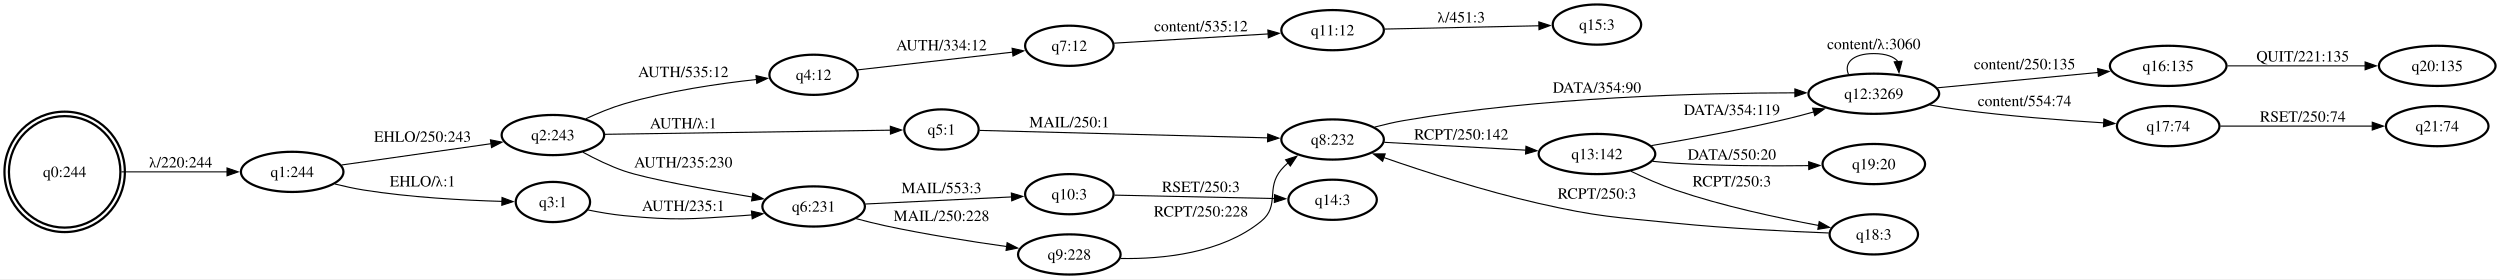
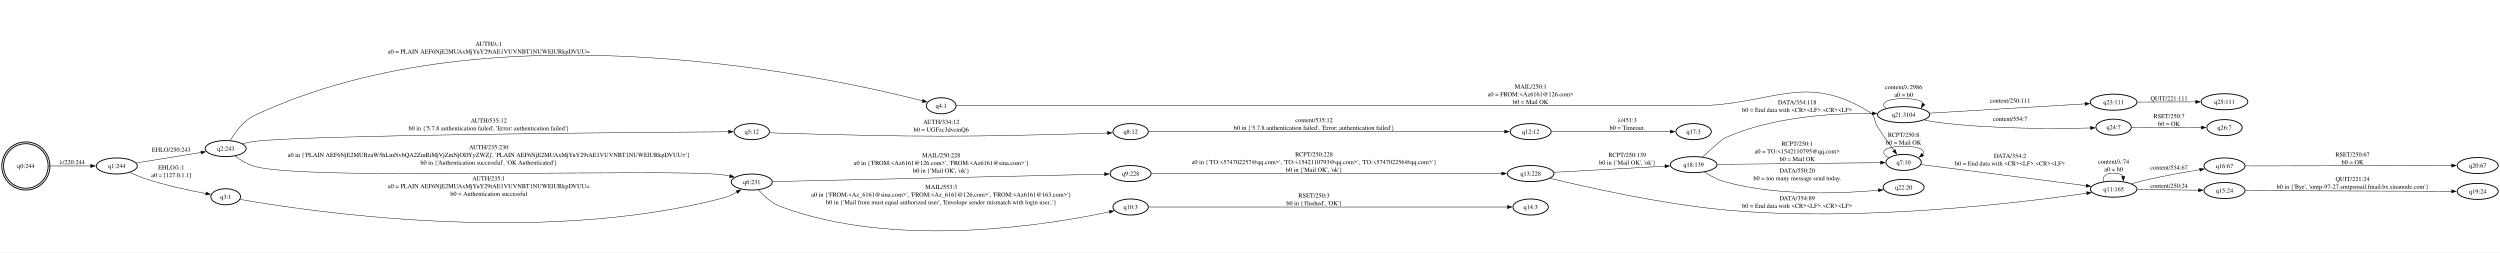
- <svg xmlns="http://www.w3.org/2000/svg" width="2240pt" height="250pt" viewBox="0.00 0.00 2240.36 250.00">
-   <g id="graph0" class="graph" transform="scale(1 1) rotate(0) translate(4 246)">
-     <polygon fill="white" stroke="none" points="-4,4 -4,-246 2236.36,-246 2236.36,4 -4,4" />
+ <svg xmlns="http://www.w3.org/2000/svg" width="5605pt" height="566pt" viewBox="0.00 0.00 5604.85 565.72">
+   <g id="graph0" class="graph" transform="scale(1 1) rotate(0) translate(4 561.72)">
+     <polygon fill="white" stroke="none" points="-4,4 -4,-561.72 5600.85,-561.72 5600.85,4 -4,4" />
    <g id="node1" class="node">
-       <ellipse fill="none" stroke="black" stroke-width="2" cx="725.13" cy="-61" rx="45.95" ry="18" />
-       <text text-anchor="middle" x="725.13" y="-56.33" font-family="Times,serif" font-size="14.00">q6:231</text>
+       <ellipse fill="none" stroke="black" stroke-width="2" cx="53.95" cy="-189.75" rx="49.95" ry="49.95" />
+       <ellipse fill="none" stroke="black" stroke-width="2" cx="53.95" cy="-189.75" rx="53.95" ry="53.95" />
+       <text text-anchor="middle" x="53.95" y="-185.07" font-family="Times,serif" font-size="14.00">q0:244</text>
    </g>
    <g id="node2" class="node">
-       <ellipse fill="none" stroke="black" stroke-width="2" cx="954.27" cy="-18" rx="45.95" ry="18" />
-       <text text-anchor="middle" x="954.27" y="-13.32" font-family="Times,serif" font-size="14.00">q9:228</text>
+       <ellipse fill="none" stroke="black" stroke-width="2" cx="257.84" cy="-189.75" rx="45.95" ry="18" />
+       <text text-anchor="middle" x="257.84" y="-185.07" font-family="Times,serif" font-size="14.00">q1:244</text>
    </g>
    <g id="edge1" class="edge">
-       <path fill="none" stroke="black" d="M763.24,-50.09C771.69,-47.81 780.66,-45.56 789.08,-43.75 825.13,-36.01 866.11,-29.58 898.11,-25.08" />
-       <polygon fill="black" stroke="black" points="898.54,-28.55 907.97,-23.72 897.59,-21.62 898.54,-28.55" />
-       <text text-anchor="middle" x="839.7" y="-47.95" font-family="Times,serif" font-size="14.00">MAIL/250:228</text>
+       <path fill="none" stroke="black" d="M104.85,-189.75C133.64,-189.75 169.94,-189.75 199.84,-189.75" />
+       <polygon fill="black" stroke="black" points="199.45,-193.25 209.45,-189.75 199.45,-186.25 199.45,-193.25" />
+       <text text-anchor="middle" x="157.89" y="-193.69" font-family="Times,serif" font-size="14.00">λ/220:244</text>
    </g>
    <g id="node3" class="node">
-       <ellipse fill="none" stroke="black" stroke-width="2" cx="954.27" cy="-72" rx="39.63" ry="18" />
-       <text text-anchor="middle" x="954.27" y="-67.33" font-family="Times,serif" font-size="14.00">q10:3</text>
+       <ellipse fill="none" stroke="black" stroke-width="2" cx="501.98" cy="-228.75" rx="45.95" ry="18" />
+       <text text-anchor="middle" x="501.98" y="-224.07" font-family="Times,serif" font-size="14.00">q2:243</text>
    </g>
    <g id="edge2" class="edge">
-       <path fill="none" stroke="black" d="M771.55,-63.2C809.41,-65.03 863.31,-67.64 902.57,-69.54" />
-       <polygon fill="black" stroke="black" points="902.32,-73.04 912.48,-70.02 902.66,-66.04 902.32,-73.04" />
-       <text text-anchor="middle" x="839.7" y="-72.95" font-family="Times,serif" font-size="14.00">MAIL/553:3</text>
+       <path fill="none" stroke="black" d="M301.57,-196.63C342.08,-203.15 403.09,-212.98 446.95,-220.04" />
+       <polygon fill="black" stroke="black" points="446.34,-223.48 456.78,-221.62 447.46,-216.57 446.34,-223.48" />
+       <text text-anchor="middle" x="379.91" y="-221.69" font-family="Times,serif" font-size="14.00">EHLO/250:243</text>
    </g>
    <g id="node4" class="node">
-       <ellipse fill="none" stroke="black" stroke-width="2" cx="1190.2" cy="-121" rx="45.95" ry="18" />
-       <text text-anchor="middle" x="1190.2" y="-116.33" font-family="Times,serif" font-size="14.00">q8:232</text>
+       <ellipse fill="none" stroke="black" stroke-width="2" cx="501.98" cy="-120.74" rx="33.32" ry="18" />
+       <text text-anchor="middle" x="501.98" y="-116.07" font-family="Times,serif" font-size="14.00">q3:1</text>
    </g>
    <g id="edge3" class="edge">
-       <path fill="none" stroke="black" d="M1000.19,-14.37C1037.9,-13.76 1091,-18.94 1126.2,-47.75 1143.3,-61.72 1130,-77.14 1144.2,-94 1146.1,-96.19 1148.1,-98.25 1150.4,-100.18" />
-       <polygon fill="black" stroke="black" points="1148.1,-102.83 1158.19,-106.06 1152.32,-97.24 1148.1,-102.83" />
-       <text text-anchor="middle" x="1072.2" y="-51.95" font-family="Times,serif" font-size="14.00">RCPT/250:228</text>
+       <path fill="none" stroke="black" d="M287.81,-175.15C298.32,-170.25 310.41,-165.06 321.79,-161.25 367.22,-146 421.04,-134.7 457.76,-127.96" />
+       <polygon fill="black" stroke="black" points="458.34,-131.42 467.56,-126.2 457.1,-124.53 458.34,-131.42" />
+       <text text-anchor="middle" x="379.91" y="-181.95" font-family="Times,serif" font-size="14.00">EHLO/λ:1</text>
+       <text text-anchor="middle" x="379.91" y="-164.7" font-family="Times,serif" font-size="14.00">a0 = [127.0.1.1]</text>
    </g>
    <g id="node5" class="node">
-       <ellipse fill="none" stroke="black" stroke-width="2" cx="1190.2" cy="-67" rx="39.63" ry="18" />
-       <text text-anchor="middle" x="1190.2" y="-62.33" font-family="Times,serif" font-size="14.00">q14:3</text>
+       <ellipse fill="none" stroke="black" stroke-width="2" cx="1681.4" cy="-266.75" rx="39.63" ry="18" />
+       <text text-anchor="middle" x="1681.4" y="-262.07" font-family="Times,serif" font-size="14.00">q5:12</text>
    </g>
    <g id="edge4" class="edge">
-       <path fill="none" stroke="black" d="M994.68,-71.16C1034.2,-70.31 1095.1,-69.01 1138.2,-68.09" />
-       <polygon fill="black" stroke="black" points="1138.16,-71.59 1148.09,-67.88 1138.01,-64.59 1138.16,-71.59" />
-       <text text-anchor="middle" x="1072.2" y="-73.95" font-family="Times,serif" font-size="14.00">RSET/250:3</text>
+       <path fill="none" stroke="black" d="M539.99,-239.65C548.44,-241.72 557.44,-243.6 565.93,-244.75 671.93,-259.07 1426,-265.06 1629.8,-266.43" />
+       <polygon fill="black" stroke="black" points="1629.46,-269.92 1639.49,-266.49 1629.51,-262.92 1629.46,-269.92" />
+       <text text-anchor="middle" x="1091.7" y="-286.95" font-family="Times,serif" font-size="14.00">AUTH/535:12</text>
+       <text text-anchor="middle" x="1091.7" y="-269.7" font-family="Times,serif" font-size="14.00">b0 in {'5.7.8 authentication failed', 'Error: authentication failed'}</text>
    </g>
    <g id="node6" class="node">
-       <ellipse fill="none" stroke="black" stroke-width="2" cx="1427.1" cy="-108" rx="52.26" ry="18" />
-       <text text-anchor="middle" x="1427.1" y="-103.33" font-family="Times,serif" font-size="14.00">q13:142</text>
+       <ellipse fill="none" stroke="black" stroke-width="2" cx="1681.4" cy="-153.75" rx="45.95" ry="18" />
+       <text text-anchor="middle" x="1681.4" y="-149.07" font-family="Times,serif" font-size="14.00">q6:231</text>
    </g>
    <g id="edge5" class="edge">
-       <path fill="none" stroke="black" d="M1236.5,-118.49C1272.5,-116.5 1323.4,-113.69 1363.3,-111.47" />
-       <polygon fill="black" stroke="black" points="1363.49,-114.96 1373.29,-110.92 1363.11,-107.98 1363.49,-114.96" />
-       <text text-anchor="middle" x="1305.5" y="-120.95" font-family="Times,serif" font-size="14.00">RCPT/250:142</text>
+       <path fill="none" stroke="black" d="M523.13,-212.02C534.84,-203.37 550.33,-193.66 565.93,-189 677.88,-155.49 1501.6,-185.31 1617.4,-169.75 1622.3,-169.09 1627.4,-168.18 1632.5,-167.14" />
+       <polygon fill="black" stroke="black" points="1632.95,-170.62 1641.92,-164.99 1631.4,-163.8 1632.95,-170.62" />
+       <text text-anchor="middle" x="1091.7" y="-227.19" font-family="Times,serif" font-size="14.00">AUTH/235:230</text>
+       <text text-anchor="middle" x="1091.7" y="-209.94" font-family="Times,serif" font-size="14.00">a0 in {'PLAIN AEF6NjE2MUBzaW5hLmNvbQA2ZmRiMjVjZmNjODYyZWZj', 'PLAIN AEF6NjE2MUAxMjYuY29tAE1VUVNBT1NUWElURkpDVUU='}</text>
+       <text text-anchor="middle" x="1091.7" y="-192.69" font-family="Times,serif" font-size="14.00">b0 in {'Authentication successful', 'OK Authenticated'}</text>
    </g>
    <g id="node7" class="node">
-       <ellipse fill="none" stroke="black" stroke-width="2" cx="1675.2" cy="-162" rx="58.57" ry="18" />
-       <text text-anchor="middle" x="1675.2" y="-157.32" font-family="Times,serif" font-size="14.00">q12:3269</text>
+       <ellipse fill="none" stroke="black" stroke-width="2" cx="2106.1" cy="-324.75" rx="33.32" ry="18" />
+       <text text-anchor="middle" x="2106.1" y="-320.07" font-family="Times,serif" font-size="14.00">q4:1</text>
    </g>
    <g id="edge6" class="edge">
-       <path fill="none" stroke="black" d="M1227.9,-132.14C1236.4,-134.39 1245.5,-136.52 1254.1,-138 1376.2,-159.06 1520.8,-162.75 1604.6,-162.84" />
-       <polygon fill="black" stroke="black" points="1604.49,-166.34 1614.49,-162.83 1604.48,-159.34 1604.49,-166.34" />
-       <text text-anchor="middle" x="1427.1" y="-162.94" font-family="Times,serif" font-size="14.00">DATA/354:90</text>
+       <path fill="none" stroke="black" d="M512.41,-246.97C522.8,-264.89 541.36,-291.18 565.93,-302.75 1107.4,-557.72 1879.4,-383.43 2064.2,-335.79" />
+       <polygon fill="black" stroke="black" points="2065.04,-339.18 2073.83,-333.28 2063.28,-332.41 2065.04,-339.18" />
+       <text text-anchor="middle" x="1091.7" y="-458.95" font-family="Times,serif" font-size="14.00">AUTH/λ:1</text>
+       <text text-anchor="middle" x="1091.7" y="-441.7" font-family="Times,serif" font-size="14.00">a0 = PLAIN AEF6NjE2MUAxMjYuY29tAE1VUVNBT1NUWElURkpDVUU=</text>
    </g>
    <g id="edge7" class="edge">
-       <path fill="none" stroke="black" d="M1475.8,-115.54C1510.2,-121.29 1557.5,-129.89 1598.6,-139.75 1606.1,-141.53 1613.8,-143.59 1621.4,-145.72" />
-       <polygon fill="black" stroke="black" points="1620.37,-149.07 1630.94,-148.45 1622.29,-142.34 1620.37,-149.07" />
-       <text text-anchor="middle" x="1548" y="-142.94" font-family="Times,serif" font-size="14.00">DATA/354:119</text>
+       <path fill="none" stroke="black" d="M534.31,-114.88C667.84,-91.11 1201.7,-8.17 1617.4,-117.99 1628.1,-120.8 1638.8,-125.85 1648.2,-131.3" />
+       <polygon fill="black" stroke="black" points="1646.35,-134.27 1656.71,-136.48 1649.99,-128.29 1646.35,-134.27" />
+       <text text-anchor="middle" x="1091.7" y="-157.19" font-family="Times,serif" font-size="14.00">AUTH/235:1</text>
+       <text text-anchor="middle" x="1091.7" y="-139.94" font-family="Times,serif" font-size="14.00">a0 = PLAIN AEF6NjE2MUAxMjYuY29tAE1VUVNBT1NUWElURkpDVUU=</text>
+       <text text-anchor="middle" x="1091.7" y="-122.69" font-family="Times,serif" font-size="14.00">b0 = Authentication successful</text>
    </g>
    <g id="node8" class="node">
-       <ellipse fill="none" stroke="black" stroke-width="2" cx="1675.2" cy="-99" rx="45.95" ry="18" />
-       <text text-anchor="middle" x="1675.2" y="-94.33" font-family="Times,serif" font-size="14.00">q19:20</text>
+       <ellipse fill="none" stroke="black" stroke-width="2" cx="2530.8" cy="-266.75" rx="39.63" ry="18" />
+       <text text-anchor="middle" x="2530.8" y="-262.07" font-family="Times,serif" font-size="14.00">q8:12</text>
    </g>
    <g id="edge8" class="edge">
-       <path fill="none" stroke="black" d="M1476.9,-101.48C1483.7,-100.77 1490.7,-100.16 1497.4,-99.75 1537.3,-97.3 1582.4,-97.14 1617,-97.59" />
-       <polygon fill="black" stroke="black" points="1616.83,-101.09 1626.89,-97.74 1616.94,-94.09 1616.83,-101.09" />
-       <text text-anchor="middle" x="1548" y="-102.95" font-family="Times,serif" font-size="14.00">DATA/550:20</text>
+       <path fill="none" stroke="black" d="M1721.7,-264.22C1729.5,-263.82 1737.7,-263.46 1745.3,-263.25 2065.9,-254.34 2146.3,-254.34 2466.8,-263.25 2470.9,-263.36 2475.1,-263.51 2479.3,-263.69" />
+       <polygon fill="black" stroke="black" points="2478.83,-267.17 2488.99,-264.14 2479.16,-260.18 2478.83,-267.17" />
+       <text text-anchor="middle" x="2106.1" y="-283.95" font-family="Times,serif" font-size="14.00">AUTH/334:12</text>
+       <text text-anchor="middle" x="2106.1" y="-266.7" font-family="Times,serif" font-size="14.00">b0 = UGFzc3dvcmQ6</text>
    </g>
    <g id="node9" class="node">
-       <ellipse fill="none" stroke="black" stroke-width="2" cx="1675.2" cy="-36" rx="39.63" ry="18" />
-       <text text-anchor="middle" x="1675.2" y="-31.32" font-family="Times,serif" font-size="14.00">q18:3</text>
+       <ellipse fill="none" stroke="black" stroke-width="2" cx="2530.8" cy="-97.74" rx="39.63" ry="18" />
+       <text text-anchor="middle" x="2530.8" y="-93.07" font-family="Times,serif" font-size="14.00">q10:3</text>
    </g>
    <g id="edge9" class="edge">
-       <path fill="none" stroke="black" d="M1457.5,-92.59C1469.6,-86.71 1483.9,-80.33 1497.4,-75.75 1539.8,-61.28 1589.9,-50.6 1625.8,-43.97" />
-       <polygon fill="black" stroke="black" points="1626.28,-47.44 1635.51,-42.23 1625.05,-40.55 1626.28,-47.44" />
-       <text text-anchor="middle" x="1548" y="-78.95" font-family="Times,serif" font-size="14.00">RCPT/250:3</text>
+       <path fill="none" stroke="black" d="M1696.5,-135.95C1708.1,-122.95 1725.7,-106.37 1745.3,-98.99 2009.3,0 2359.4,-60.31 2483.6,-87" />
+       <polygon fill="black" stroke="black" points="2482.6,-90.36 2493.12,-89.07 2484.09,-83.52 2482.6,-90.36" />
+       <text text-anchor="middle" x="2106.1" y="-138.19" font-family="Times,serif" font-size="14.00">MAIL/553:3</text>
+       <text text-anchor="middle" x="2106.1" y="-120.94" font-family="Times,serif" font-size="14.00">a0 in {'FROM:&lt;Az_6161@sina.com&gt;', 'FROM:&lt;Az_6161@126.com&gt;', 'FROM:&lt;Az6161@163.com&gt;'}</text>
+       <text text-anchor="middle" x="2106.1" y="-103.69" font-family="Times,serif" font-size="14.00">b0 in {'Mail from must equal authorized user', 'Envolope sender mismatch with login user..'}</text>
+     </g>
+     <g id="node10" class="node">
+       <ellipse fill="none" stroke="black" stroke-width="2" cx="2530.8" cy="-172.75" rx="45.95" ry="18" />
+       <text text-anchor="middle" x="2530.8" y="-168.07" font-family="Times,serif" font-size="14.00">q9:228</text>
    </g>
    <g id="edge10" class="edge">
-       <path fill="none" stroke="black" d="M1652.5,-179.41C1648.3,-189.09 1655.8,-198 1675.2,-198 1686.4,-198 1693.7,-195.02 1697,-190.64" />
-       <polygon fill="black" stroke="black" points="1700.47,-191.17 1697.78,-180.92 1693.49,-190.61 1700.47,-191.17" />
-       <text text-anchor="middle" x="1675.2" y="-201.94" font-family="Times,serif" font-size="14.00">content/λ:3060</text>
-     </g>
-     <g id="node10" class="node">
-       <ellipse fill="none" stroke="black" stroke-width="2" cx="1939" cy="-187" rx="52.26" ry="18" />
-       <text text-anchor="middle" x="1939" y="-182.32" font-family="Times,serif" font-size="14.00">q16:135</text>
+       <path fill="none" stroke="black" d="M1728.2,-154.77C1872.1,-158 2314.4,-167.92 2472.7,-171.47" />
+       <polygon fill="black" stroke="black" points="2472.41,-174.96 2482.49,-171.68 2472.57,-167.96 2472.41,-174.96" />
+       <text text-anchor="middle" x="2106.1" y="-209.19" font-family="Times,serif" font-size="14.00">MAIL/250:228</text>
+       <text text-anchor="middle" x="2106.1" y="-191.94" font-family="Times,serif" font-size="14.00">a0 in {'FROM:&lt;Az6161@126.com&gt;', 'FROM:&lt;Az6161@sina.com&gt;'}</text>
+       <text text-anchor="middle" x="2106.1" y="-174.69" font-family="Times,serif" font-size="14.00">b0 in {'Mail OK', 'ok'}</text>
+     </g>
+     <g id="node11" class="node">
+       <ellipse fill="none" stroke="black" stroke-width="2" cx="4263.8" cy="-197.75" rx="39.63" ry="18" />
+       <text text-anchor="middle" x="4263.8" y="-193.07" font-family="Times,serif" font-size="14.00">q7:10</text>
    </g>
    <g id="edge11" class="edge">
-       <path fill="none" stroke="black" d="M1732.1,-167.33C1774.4,-171.37 1832.5,-176.92 1876.2,-181.1" />
-       <polygon fill="black" stroke="black" points="1875.81,-184.58 1886.09,-182.04 1876.47,-177.61 1875.81,-184.58" />
-       <text text-anchor="middle" x="1810.3" y="-183.94" font-family="Times,serif" font-size="14.00">content/250:135</text>
-     </g>
-     <g id="node11" class="node">
-       <ellipse fill="none" stroke="black" stroke-width="2" cx="1939" cy="-133" rx="45.95" ry="18" />
-       <text text-anchor="middle" x="1939" y="-128.32" font-family="Times,serif" font-size="14.00">q17:74</text>
+       <path fill="none" stroke="black" d="M2140,-324.75C2252.2,-324.75 2629.3,-324.75 2941,-324.75 2941,-324.75 2941,-324.75 3794,-324.75 3968.9,-324.75 4038.5,-402.68 4187.2,-310.75 4201.5,-301.96 4196.3,-291.89 4205.2,-277.75 4216.8,-259.39 4231,-239.61 4242.4,-224.31" />
+       <polygon fill="black" stroke="black" points="4244.97,-226.71 4248.19,-216.62 4239.38,-222.5 4244.97,-226.71" />
+       <text text-anchor="middle" x="3427.6" y="-363.19" font-family="Times,serif" font-size="14.00">MAIL/250:1</text>
+       <text text-anchor="middle" x="3427.6" y="-345.94" font-family="Times,serif" font-size="14.00">a0 = FROM:&lt;Az6161@126.com&gt;</text>
+       <text text-anchor="middle" x="3427.6" y="-328.69" font-family="Times,serif" font-size="14.00">b0 = Mail OK</text>
+     </g>
+     <g id="node17" class="node">
+       <ellipse fill="none" stroke="black" stroke-width="2" cx="3427.6" cy="-266.75" rx="45.95" ry="18" />
+       <text text-anchor="middle" x="3427.6" y="-262.07" font-family="Times,serif" font-size="14.00">q12:12</text>
+     </g>
+     <g id="edge17" class="edge">
+       <path fill="none" stroke="black" d="M2571.4,-266.75C2714,-266.75 3201.7,-266.75 3369.4,-266.75" />
+       <polygon fill="black" stroke="black" points="3369.39,-270.25 3379.39,-266.75 3369.39,-263.25 3369.39,-270.25" />
+       <text text-anchor="middle" x="2942" y="-287.95" font-family="Times,serif" font-size="14.00">content/535:12</text>
+       <text text-anchor="middle" x="2942" y="-270.7" font-family="Times,serif" font-size="14.00">b0 in {'5.7.8 authentication failed', 'Error: authentication failed'}</text>
+     </g>
+     <g id="node18" class="node">
+       <ellipse fill="none" stroke="black" stroke-width="2" cx="3427.6" cy="-97.74" rx="39.63" ry="18" />
+       <text text-anchor="middle" x="3427.6" y="-93.07" font-family="Times,serif" font-size="14.00">q14:3</text>
+     </g>
+     <g id="edge18" class="edge">
+       <path fill="none" stroke="black" d="M2571.4,-97.74C2715.8,-97.74 3214.3,-97.74 3375.7,-97.74" />
+       <polygon fill="black" stroke="black" points="3375.69,-101.24 3385.69,-97.74 3375.69,-94.24 3375.69,-101.24" />
+       <text text-anchor="middle" x="2942" y="-118.94" font-family="Times,serif" font-size="14.00">RSET/250:3</text>
+       <text text-anchor="middle" x="2942" y="-101.69" font-family="Times,serif" font-size="14.00">b0 in {'flushed', 'OK'}</text>
+     </g>
+     <g id="node19" class="node">
+       <ellipse fill="none" stroke="black" stroke-width="2" cx="3427.6" cy="-172.75" rx="52.26" ry="18" />
+       <text text-anchor="middle" x="3427.6" y="-168.07" font-family="Times,serif" font-size="14.00">q13:228</text>
+     </g>
+     <g id="edge19" class="edge">
+       <path fill="none" stroke="black" d="M2577.7,-172.75C2726,-172.75 3192.6,-172.75 3363.2,-172.75" />
+       <polygon fill="black" stroke="black" points="3362.99,-176.25 3372.99,-172.75 3362.99,-169.25 3362.99,-176.25" />
+       <text text-anchor="middle" x="2942" y="-211.19" font-family="Times,serif" font-size="14.00">RCPT/250:228</text>
+       <text text-anchor="middle" x="2942" y="-193.94" font-family="Times,serif" font-size="14.00">a0 in {'TO:&lt;574702257@qq.com&gt;', 'TO:&lt;1542110793@qq.com&gt;', 'TO:&lt;574702256@qq.com&gt;'}</text>
+       <text text-anchor="middle" x="2942" y="-176.69" font-family="Times,serif" font-size="14.00">b0 in {'Mail OK', 'ok'}</text>
+     </g>
+     <g id="edge20" class="edge">
+       <path fill="none" stroke="black" d="M4230.3,-208.43C4207.9,-220.25 4219.1,-233.75 4263.8,-233.75 4300.2,-233.75 4314.4,-224.83 4306.4,-215.16" />
+       <polygon fill="black" stroke="black" points="4308.72,-212.52 4298.61,-209.33 4304.52,-218.12 4308.72,-212.52" />
+       <text text-anchor="middle" x="4263.8" y="-254.95" font-family="Times,serif" font-size="14.00">RCPT/250:8</text>
+       <text text-anchor="middle" x="4263.8" y="-237.7" font-family="Times,serif" font-size="14.00">b0 = Mail OK</text>
+     </g>
+     <g id="node20" class="node">
+       <ellipse fill="none" stroke="black" stroke-width="2" cx="4734.6" cy="-137.74" rx="52.26" ry="18" />
+       <text text-anchor="middle" x="4734.6" y="-133.07" font-family="Times,serif" font-size="14.00">q11:165</text>
+     </g>
+     <g id="edge21" class="edge">
+       <path fill="none" stroke="black" d="M4302.8,-192.89C4384,-182.49 4575.3,-158.01 4673.4,-145.46" />
+       <polygon fill="black" stroke="black" points="4673.63,-148.96 4683.1,-144.21 4672.73,-142.01 4673.63,-148.96" />
+       <text text-anchor="middle" x="4502.4" y="-207.95" font-family="Times,serif" font-size="14.00">DATA/354:2</text>
+       <text text-anchor="middle" x="4502.4" y="-190.7" font-family="Times,serif" font-size="14.00">b0 = End data with &lt;CR&gt;&lt;LF&gt;.&lt;CR&gt;&lt;LF&gt;</text>
+     </g>
+     <g id="node12" class="node">
+       <ellipse fill="none" stroke="black" stroke-width="2" cx="4263.8" cy="-304.75" rx="58.57" ry="18" />
+       <text text-anchor="middle" x="4263.8" y="-300.07" font-family="Times,serif" font-size="14.00">q21:3104</text>
    </g>
    <g id="edge12" class="edge">
-       <path fill="none" stroke="black" d="M1725.3,-151.96C1734.1,-150.38 1743.2,-148.9 1751.8,-147.75 1795.2,-141.95 1844.6,-138.17 1881.7,-135.89" />
-       <polygon fill="black" stroke="black" points="1881.42,-139.41 1891.19,-135.31 1880.99,-132.43 1881.42,-139.41" />
-       <text text-anchor="middle" x="1810.3" y="-150.94" font-family="Times,serif" font-size="14.00">content/554:74</text>
+       <path fill="none" stroke="black" d="M4224.9,-318.79C4210.3,-329.66 4223.3,-340.75 4263.8,-340.75 4291.7,-340.75 4306.5,-335.51 4308.4,-328.7" />
+       <polygon fill="black" stroke="black" points="4311.51,-327.09 4303.54,-320.1 4305.42,-330.53 4311.51,-327.09" />
+       <text text-anchor="middle" x="4263.8" y="-361.95" font-family="Times,serif" font-size="14.00">content/λ:2986</text>
+       <text text-anchor="middle" x="4263.8" y="-344.7" font-family="Times,serif" font-size="14.00">a0 = b0</text>
+     </g>
+     <g id="node13" class="node">
+       <ellipse fill="none" stroke="black" stroke-width="2" cx="4734.6" cy="-332.75" rx="52.26" ry="18" />
+       <text text-anchor="middle" x="4734.6" y="-328.07" font-family="Times,serif" font-size="14.00">q23:111</text>
+     </g>
+     <g id="edge13" class="edge">
+       <path fill="none" stroke="black" d="M4322.3,-308.18C4410.7,-313.46 4579.4,-323.53 4670.9,-329" />
+       <polygon fill="black" stroke="black" points="4670.5,-332.48 4680.69,-329.58 4670.91,-325.49 4670.5,-332.48" />
+       <text text-anchor="middle" x="4502.4" y="-331.69" font-family="Times,serif" font-size="14.00">content/250:111</text>
+     </g>
+     <g id="node14" class="node">
+       <ellipse fill="none" stroke="black" stroke-width="2" cx="4734.6" cy="-276.75" rx="39.63" ry="18" />
+       <text text-anchor="middle" x="4734.6" y="-272.07" font-family="Times,serif" font-size="14.00">q24:7</text>
    </g>
    <g id="edge14" class="edge">
-       <path fill="none" stroke="black" d="M1634.8,-37.24C1598.9,-38.61 1544.5,-41.26 1497.4,-46 1442.6,-51.5 1428.5,-51.58 1374.9,-63.75 1326.5,-74.71 1272.5,-92.19 1235.7,-104.96" />
-       <polygon fill="black" stroke="black" points="1235.02,-101.49 1226.73,-108.09 1237.32,-108.1 1235.02,-101.49" />
-       <text text-anchor="middle" x="1427.1" y="-67.95" font-family="Times,serif" font-size="14.00">RCPT/250:3</text>
-     </g>
-     <g id="node13" class="node">
-       <ellipse fill="none" stroke="black" stroke-width="2" cx="2180.1" cy="-187" rx="52.26" ry="18" />
-       <text text-anchor="middle" x="2180.1" y="-182.32" font-family="Times,serif" font-size="14.00">q20:135</text>
+       <path fill="none" stroke="black" d="M4310.1,-292.88C4320,-290.71 4330.5,-288.75 4340.4,-287.5 4462.6,-272.03 4607.8,-273.02 4682.9,-274.96" />
+       <polygon fill="black" stroke="black" points="4682.8,-278.45 4692.89,-275.23 4682.98,-271.46 4682.8,-278.45" />
+       <text text-anchor="middle" x="4502.4" y="-290.69" font-family="Times,serif" font-size="14.00">content/554:7</text>
+     </g>
+     <g id="node15" class="node">
+       <ellipse fill="none" stroke="black" stroke-width="2" cx="4983.2" cy="-333.75" rx="52.26" ry="18" />
+       <text text-anchor="middle" x="4983.2" y="-329.07" font-family="Times,serif" font-size="14.00">q25:111</text>
    </g>
    <g id="edge15" class="edge">
-       <path fill="none" stroke="black" d="M1992.2,-187C2028.6,-187 2077.3,-187 2115.9,-187" />
-       <polygon fill="black" stroke="black" points="2115.49,-190.5 2125.49,-187 2115.49,-183.5 2115.49,-190.5" />
-       <text text-anchor="middle" x="2059.6" y="-190.94" font-family="Times,serif" font-size="14.00">QUIT/221:135</text>
-     </g>
-     <g id="node14" class="node">
-       <ellipse fill="none" stroke="black" stroke-width="2" cx="2180.1" cy="-133" rx="45.95" ry="18" />
-       <text text-anchor="middle" x="2180.1" y="-128.32" font-family="Times,serif" font-size="14.00">q21:74</text>
+       <path fill="none" stroke="black" d="M4787.6,-332.96C4825.9,-333.11 4878.1,-333.32 4918.8,-333.49" />
+       <polygon fill="black" stroke="black" points="4918.77,-336.99 4928.79,-333.53 4918.8,-329.99 4918.77,-336.99" />
+       <text text-anchor="middle" x="4858.9" y="-336.69" font-family="Times,serif" font-size="14.00">QUIT/221:111</text>
+     </g>
+     <g id="node16" class="node">
+       <ellipse fill="none" stroke="black" stroke-width="2" cx="4983.2" cy="-275.75" rx="39.63" ry="18" />
+       <text text-anchor="middle" x="4983.2" y="-271.07" font-family="Times,serif" font-size="14.00">q26:7</text>
    </g>
    <g id="edge16" class="edge">
-       <path fill="none" stroke="black" d="M1985.8,-133C2024.6,-133 2080.4,-133 2122.1,-133" />
-       <polygon fill="black" stroke="black" points="2121.89,-136.5 2131.89,-133 2121.89,-129.5 2121.89,-136.5" />
-       <text text-anchor="middle" x="2059.6" y="-136.94" font-family="Times,serif" font-size="14.00">RSET/250:74</text>
-     </g>
-     <g id="node12" class="node">
-       <ellipse fill="none" stroke="black" stroke-width="2" cx="491.48" cy="-65" rx="33.32" ry="18" />
-       <text text-anchor="middle" x="491.48" y="-60.33" font-family="Times,serif" font-size="14.00">q3:1</text>
-     </g>
-     <g id="edge13" class="edge">
-       <path fill="none" stroke="black" d="M523.05,-57.83C533.28,-55.76 544.79,-53.78 555.43,-52.75 602.21,-48.24 614.28,-49.69 661.18,-52.75 664.02,-52.94 666.93,-53.17 669.86,-53.43" />
-       <polygon fill="black" stroke="black" points="669.39,-56.9 679.69,-54.46 670.11,-49.94 669.39,-56.9" />
-       <text text-anchor="middle" x="608.31" y="-56.95" font-family="Times,serif" font-size="14.00">AUTH/235:1</text>
-     </g>
-     <g id="node15" class="node">
-       <ellipse fill="none" stroke="black" stroke-width="2" cx="1190.2" cy="-219" rx="45.95" ry="18" />
-       <text text-anchor="middle" x="1190.2" y="-214.32" font-family="Times,serif" font-size="14.00">q11:12</text>
-     </g>
-     <g id="node16" class="node">
-       <ellipse fill="none" stroke="black" stroke-width="2" cx="1427.1" cy="-224" rx="39.63" ry="18" />
-       <text text-anchor="middle" x="1427.1" y="-219.32" font-family="Times,serif" font-size="14.00">q15:3</text>
-     </g>
-     <g id="edge17" class="edge">
-       <path fill="none" stroke="black" d="M1237,-219.98C1276.7,-220.82 1334.1,-222.04 1375.2,-222.92" />
-       <polygon fill="black" stroke="black" points="1375.01,-226.42 1385.09,-223.13 1375.16,-219.42 1375.01,-226.42" />
-       <text text-anchor="middle" x="1305.5" y="-225.94" font-family="Times,serif" font-size="14.00">λ/451:3</text>
-     </g>
-     <g id="node17" class="node">
-       <ellipse fill="none" stroke="black" stroke-width="2" cx="954.27" cy="-205" rx="39.63" ry="18" />
-       <text text-anchor="middle" x="954.27" y="-200.32" font-family="Times,serif" font-size="14.00">q7:12</text>
-     </g>
-     <g id="edge18" class="edge">
-       <path fill="none" stroke="black" d="M994.42,-207.34C1032.2,-209.6 1089.8,-213.05 1132.5,-215.61" />
-       <polygon fill="black" stroke="black" points="1132.2,-219.1 1142.39,-216.2 1132.61,-212.11 1132.2,-219.1" />
-       <text text-anchor="middle" x="1072.2" y="-217.94" font-family="Times,serif" font-size="14.00">content/535:12</text>
-     </g>
-     <g id="node18" class="node">
-       <ellipse fill="none" stroke="black" stroke-width="2" cx="257.84" cy="-92" rx="45.95" ry="18" />
-       <text text-anchor="middle" x="257.84" y="-87.33" font-family="Times,serif" font-size="14.00">q1:244</text>
-     </g>
-     <g id="edge19" class="edge">
-       <path fill="none" stroke="black" d="M296.21,-81.12C304.56,-79.03 313.43,-77.08 321.79,-75.75 363.53,-69.09 411.69,-66.53 445.85,-65.55" />
-       <polygon fill="black" stroke="black" points="445.89,-69.05 455.8,-65.31 445.71,-62.05 445.89,-69.05" />
-       <text text-anchor="middle" x="374.66" y="-78.95" font-family="Times,serif" font-size="14.00">EHLO/λ:1</text>
-     </g>
-     <g id="node19" class="node">
-       <ellipse fill="none" stroke="black" stroke-width="2" cx="491.48" cy="-125" rx="45.95" ry="18" />
-       <text text-anchor="middle" x="491.48" y="-120.33" font-family="Times,serif" font-size="14.00">q2:243</text>
-     </g>
-     <g id="edge20" class="edge">
-       <path fill="none" stroke="black" d="M302.14,-98.17C340,-103.56 395.17,-111.42 436.02,-117.24" />
-       <polygon fill="black" stroke="black" points="435.51,-120.7 445.9,-118.65 436.49,-113.77 435.51,-120.7" />
-       <text text-anchor="middle" x="374.66" y="-118.95" font-family="Times,serif" font-size="14.00">EHLO/250:243</text>
-     </g>
-     <g id="edge21" class="edge">
-       <path fill="none" stroke="black" d="M518.39,-109.6C529.48,-103.57 542.77,-97.08 555.43,-92.75 576.24,-85.63 629.15,-76.16 670.21,-69.42" />
-       <polygon fill="black" stroke="black" points="670.64,-72.9 679.95,-67.84 669.51,-65.99 670.64,-72.9" />
-       <text text-anchor="middle" x="608.31" y="-95.95" font-family="Times,serif" font-size="14.00">AUTH/235:230</text>
-     </g>
-     <g id="node20" class="node">
-       <ellipse fill="none" stroke="black" stroke-width="2" cx="839.7" cy="-130" rx="33.32" ry="18" />
-       <text text-anchor="middle" x="839.7" y="-125.33" font-family="Times,serif" font-size="14.00">q5:1</text>
+       <path fill="none" stroke="black" d="M4775.3,-276.59C4817.7,-276.41 4885.1,-276.14 4931.4,-275.95" />
+       <polygon fill="black" stroke="black" points="4931.2,-279.45 4941.19,-275.91 4931.17,-272.45 4931.2,-279.45" />
+       <text text-anchor="middle" x="4858.9" y="-296.95" font-family="Times,serif" font-size="14.00">RSET/250:7</text>
+       <text text-anchor="middle" x="4858.9" y="-279.7" font-family="Times,serif" font-size="14.00">b0 = OK</text>
+     </g>
+     <g id="node27" class="node">
+       <ellipse fill="none" stroke="black" stroke-width="2" cx="3793" cy="-266.75" rx="39.63" ry="18" />
+       <text text-anchor="middle" x="3793" y="-262.07" font-family="Times,serif" font-size="14.00">q17:3</text>
+     </g>
+     <g id="edge32" class="edge">
+       <path fill="none" stroke="black" d="M3474.2,-266.75C3542.3,-266.75 3670,-266.75 3741,-266.75" />
+       <polygon fill="black" stroke="black" points="3740.79,-270.25 3750.79,-266.75 3740.79,-263.25 3740.79,-270.25" />
+       <text text-anchor="middle" x="3644.3" y="-287.95" font-family="Times,serif" font-size="14.00">λ/451:3</text>
+       <text text-anchor="middle" x="3644.3" y="-270.7" font-family="Times,serif" font-size="14.00">b0 = Timeout.</text>
    </g>
    <g id="edge22" class="edge">
-       <path fill="none" stroke="black" d="M538.1,-125.66C604.79,-126.62 728.13,-128.4 794.18,-129.36" />
-       <polygon fill="black" stroke="black" points="793.88,-132.86 803.93,-129.5 793.98,-125.86 793.88,-132.86" />
-       <text text-anchor="middle" x="608.31" y="-130.94" font-family="Times,serif" font-size="14.00">AUTH/λ:1</text>
+       <path fill="none" stroke="black" d="M3471.4,-161.98C3548.9,-143.1 3718,-104.74 3863.2,-91.24 4167.7,-62.94 4533.8,-108.29 4674.6,-128.65" />
+       <polygon fill="black" stroke="black" points="4674,-132.1 4684.4,-130.09 4675.02,-125.18 4674,-132.1" />
+       <text text-anchor="middle" x="4025.2" y="-112.94" font-family="Times,serif" font-size="14.00">DATA/354:89</text>
+       <text text-anchor="middle" x="4025.2" y="-95.69" font-family="Times,serif" font-size="14.00">b0 = End data with &lt;CR&gt;&lt;LF&gt;.&lt;CR&gt;&lt;LF&gt;</text>
    </g>
    <g id="node21" class="node">
-       <ellipse fill="none" stroke="black" stroke-width="2" cx="725.13" cy="-179" rx="39.63" ry="18" />
-       <text text-anchor="middle" x="725.13" y="-174.32" font-family="Times,serif" font-size="14.00">q4:12</text>
+       <ellipse fill="none" stroke="black" stroke-width="2" cx="3793" cy="-192.75" rx="52.26" ry="18" />
+       <text text-anchor="middle" x="3793" y="-188.07" font-family="Times,serif" font-size="14.00">q18:139</text>
    </g>
    <g id="edge23" class="edge">
-       <path fill="none" stroke="black" d="M521.02,-139.62C531.6,-144.52 543.84,-149.6 555.43,-153 594.51,-164.48 640.26,-171.13 674.25,-174.82" />
-       <polygon fill="black" stroke="black" points="673.49,-178.26 683.79,-175.81 674.21,-171.3 673.49,-178.26" />
-       <text text-anchor="middle" x="608.31" y="-176.94" font-family="Times,serif" font-size="14.00">AUTH/535:12</text>
+       <path fill="none" stroke="black" d="M3479.9,-175.57C3545.3,-179.17 3658.4,-185.39 3729,-189.28" />
+       <polygon fill="black" stroke="black" points="3728.71,-192.77 3738.89,-189.81 3729.09,-185.78 3728.71,-192.77" />
+       <text text-anchor="middle" x="3644.3" y="-209.95" font-family="Times,serif" font-size="14.00">RCPT/250:139</text>
+       <text text-anchor="middle" x="3644.3" y="-192.7" font-family="Times,serif" font-size="14.00">b0 in {'Mail OK', 'ok'}</text>
    </g>
    <g id="edge24" class="edge">
-       <path fill="none" stroke="black" d="M873.8,-129.15C933.22,-127.61 1058.6,-124.37 1132.2,-122.47" />
-       <polygon fill="black" stroke="black" points="1132.08,-125.97 1141.99,-122.22 1131.9,-118.98 1132.08,-125.97" />
-       <text text-anchor="middle" x="954.27" y="-131.94" font-family="Times,serif" font-size="14.00">MAIL/250:1</text>
+       <path fill="none" stroke="black" d="M4712.6,-154.78C4708.1,-164.6 4715.5,-173.75 4734.6,-173.75 4745.7,-173.75 4752.9,-170.69 4756,-166.21" />
+       <polygon fill="black" stroke="black" points="4759.49,-166.48 4756.61,-156.29 4752.5,-166.05 4759.49,-166.48" />
+       <text text-anchor="middle" x="4734.6" y="-194.95" font-family="Times,serif" font-size="14.00">content/λ:74</text>
+       <text text-anchor="middle" x="4734.6" y="-177.7" font-family="Times,serif" font-size="14.00">a0 = b0</text>
+     </g>
+     <g id="node22" class="node">
+       <ellipse fill="none" stroke="black" stroke-width="2" cx="4983.2" cy="-189.75" rx="45.95" ry="18" />
+       <text text-anchor="middle" x="4983.2" y="-185.07" font-family="Times,serif" font-size="14.00">q16:67</text>
    </g>
    <g id="edge25" class="edge">
-       <path fill="none" stroke="black" d="M764.4,-183.38C802.66,-187.76 861.65,-194.51 903.52,-199.3" />
-       <polygon fill="black" stroke="black" points="903,-202.76 913.34,-200.43 903.8,-195.81 903,-202.76" />
-       <text text-anchor="middle" x="839.7" y="-200.94" font-family="Times,serif" font-size="14.00">AUTH/334:12</text>
-     </g>
-     <g id="node22" class="node">
-       <ellipse fill="none" stroke="black" stroke-width="2" cx="53.95" cy="-92" rx="49.95" ry="49.95" />
-       <ellipse fill="none" stroke="black" stroke-width="2" cx="53.95" cy="-92" rx="53.95" ry="53.95" />
-       <text text-anchor="middle" x="53.95" y="-87.33" font-family="Times,serif" font-size="14.00">q0:244</text>
+       <path fill="none" stroke="black" d="M4775.4,-149.98C4785,-152.73 4795.3,-155.49 4804.9,-157.75 4846,-167.36 4893,-175.73 4928.3,-181.49" />
+       <polygon fill="black" stroke="black" points="4927.37,-184.88 4937.81,-183.02 4928.49,-177.97 4927.37,-184.88" />
+       <text text-anchor="middle" x="4858.9" y="-181.69" font-family="Times,serif" font-size="14.00">content/554:67</text>
+     </g>
+     <g id="node23" class="node">
+       <ellipse fill="none" stroke="black" stroke-width="2" cx="4983.2" cy="-134.74" rx="45.95" ry="18" />
+       <text text-anchor="middle" x="4983.2" y="-130.07" font-family="Times,serif" font-size="14.00">q15:24</text>
    </g>
    <g id="edge26" class="edge">
-       <path fill="none" stroke="black" d="M104.85,-92C133.64,-92 169.94,-92 199.84,-92" />
-       <polygon fill="black" stroke="black" points="199.45,-95.5 209.45,-92 199.45,-88.5 199.45,-95.5" />
-       <text text-anchor="middle" x="157.89" y="-95.95" font-family="Times,serif" font-size="14.00">λ/220:244</text>
+       <path fill="none" stroke="black" d="M4787.6,-137.11C4827.9,-136.62 4883.7,-135.94 4925.2,-135.44" />
+       <polygon fill="black" stroke="black" points="4925.03,-138.94 4934.99,-135.32 4924.94,-131.94 4925.03,-138.94" />
+       <text text-anchor="middle" x="4858.9" y="-140.69" font-family="Times,serif" font-size="14.00">content/250:24</text>
+     </g>
+     <g id="edge28" class="edge">
+       <path fill="none" stroke="black" d="M3845.9,-193.3C3936.5,-194.27 4122.2,-196.25 4212,-197.2" />
+       <polygon fill="black" stroke="black" points="4211.95,-200.7 4221.99,-197.31 4212.03,-193.7 4211.95,-200.7" />
+       <text text-anchor="middle" x="4025.2" y="-235.19" font-family="Times,serif" font-size="14.00">RCPT/250:1</text>
+       <text text-anchor="middle" x="4025.2" y="-217.94" font-family="Times,serif" font-size="14.00">a0 = TO:&lt;1542110795@qq.com&gt;</text>
+       <text text-anchor="middle" x="4025.2" y="-200.69" font-family="Times,serif" font-size="14.00">b0 = Mail OK</text>
+     </g>
+     <g id="edge27" class="edge">
+       <path fill="none" stroke="black" d="M3813.1,-210.32C3831.5,-227.07 3857.4,-250.13 3863.2,-252.75 3971.3,-301.23 4111.3,-308.32 4193.6,-307.57" />
+       <polygon fill="black" stroke="black" points="4193.64,-311.07 4203.59,-307.43 4193.54,-304.07 4193.64,-311.07" />
+       <text text-anchor="middle" x="4025.2" y="-327.95" font-family="Times,serif" font-size="14.00">DATA/354:118</text>
+       <text text-anchor="middle" x="4025.2" y="-310.7" font-family="Times,serif" font-size="14.00">b0 = End data with &lt;CR&gt;&lt;LF&gt;.&lt;CR&gt;&lt;LF&gt;</text>
+     </g>
+     <g id="node24" class="node">
+       <ellipse fill="none" stroke="black" stroke-width="2" cx="4263.8" cy="-141.74" rx="45.95" ry="18" />
+       <text text-anchor="middle" x="4263.8" y="-137.07" font-family="Times,serif" font-size="14.00">q22:20</text>
+     </g>
+     <g id="edge29" class="edge">
+       <path fill="none" stroke="black" d="M3817.4,-176.01C3830.3,-167.81 3846.9,-158.75 3863.2,-154.25 3982.6,-121.28 4129.8,-128.21 4207.9,-135.42" />
+       <polygon fill="black" stroke="black" points="4207.1,-138.86 4217.39,-136.34 4207.78,-131.89 4207.1,-138.86" />
+       <text text-anchor="middle" x="4025.2" y="-174.95" font-family="Times,serif" font-size="14.00">DATA/550:20</text>
+       <text text-anchor="middle" x="4025.2" y="-157.7" font-family="Times,serif" font-size="14.00">b0 = too many message send today.</text>
+     </g>
+     <g id="node25" class="node">
+       <ellipse fill="none" stroke="black" stroke-width="2" cx="5550.9" cy="-190.75" rx="45.95" ry="18" />
+       <text text-anchor="middle" x="5550.9" y="-186.07" font-family="Times,serif" font-size="14.00">q20:67</text>
+     </g>
+     <g id="edge30" class="edge">
+       <path fill="none" stroke="black" d="M5030,-189.83C5132.5,-190.01 5380.1,-190.45 5492.6,-190.64" />
+       <polygon fill="black" stroke="black" points="5492.48,-194.14 5502.49,-190.65 5492.49,-187.14 5492.48,-194.14" />
+       <text text-anchor="middle" x="5270.2" y="-210.95" font-family="Times,serif" font-size="14.00">RSET/250:67</text>
+       <text text-anchor="middle" x="5270.2" y="-193.7" font-family="Times,serif" font-size="14.00">b0 = OK</text>
+     </g>
+     <g id="node26" class="node">
+       <ellipse fill="none" stroke="black" stroke-width="2" cx="5550.9" cy="-132.74" rx="45.95" ry="18" />
+       <text text-anchor="middle" x="5550.9" y="-128.07" font-family="Times,serif" font-size="14.00">q19:24</text>
+     </g>
+     <g id="edge31" class="edge">
+       <path fill="none" stroke="black" d="M5030,-134.58C5132.5,-134.22 5380.1,-133.34 5492.6,-132.94" />
+       <polygon fill="black" stroke="black" points="5492.5,-136.44 5502.49,-132.91 5492.47,-129.44 5492.5,-136.44" />
+       <text text-anchor="middle" x="5270.2" y="-155.95" font-family="Times,serif" font-size="14.00">QUIT/221:24</text>
+       <text text-anchor="middle" x="5270.2" y="-138.7" font-family="Times,serif" font-size="14.00">b0 in {'Bye', 'smtp-97-27.smtpsmail.fmail.bx.sinanode.com'}</text>
    </g>
  </g>
</svg>
